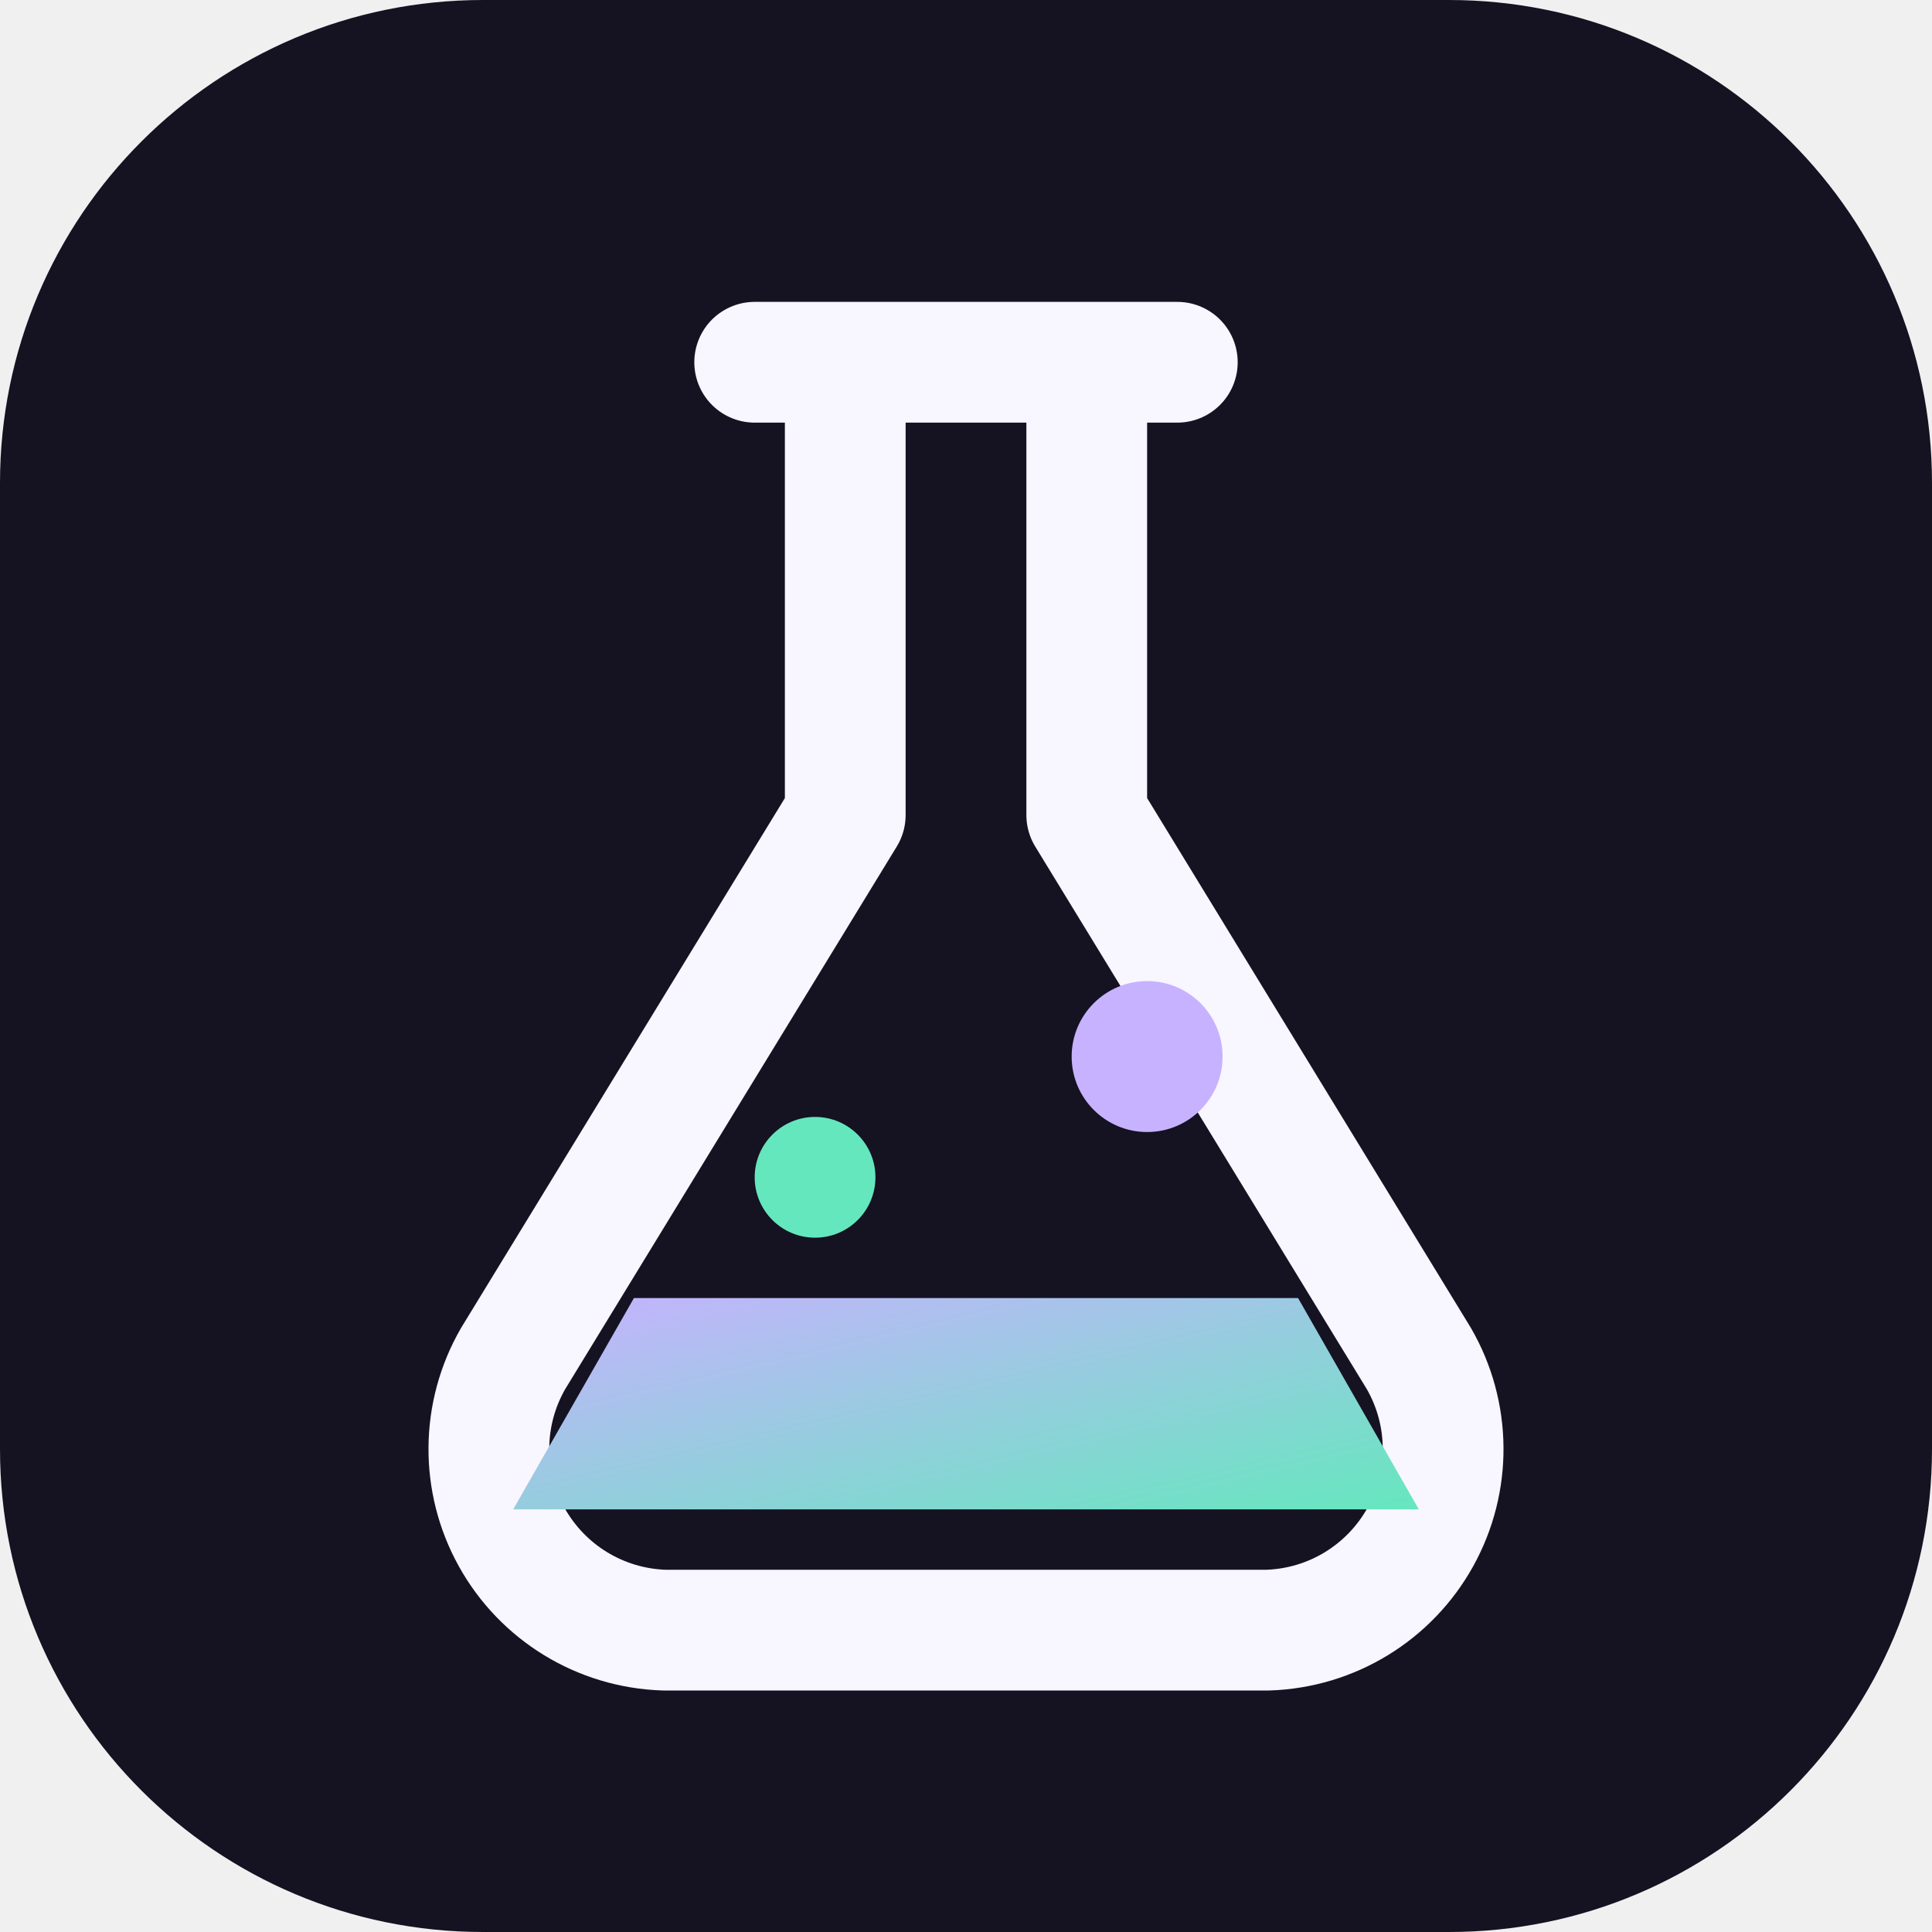
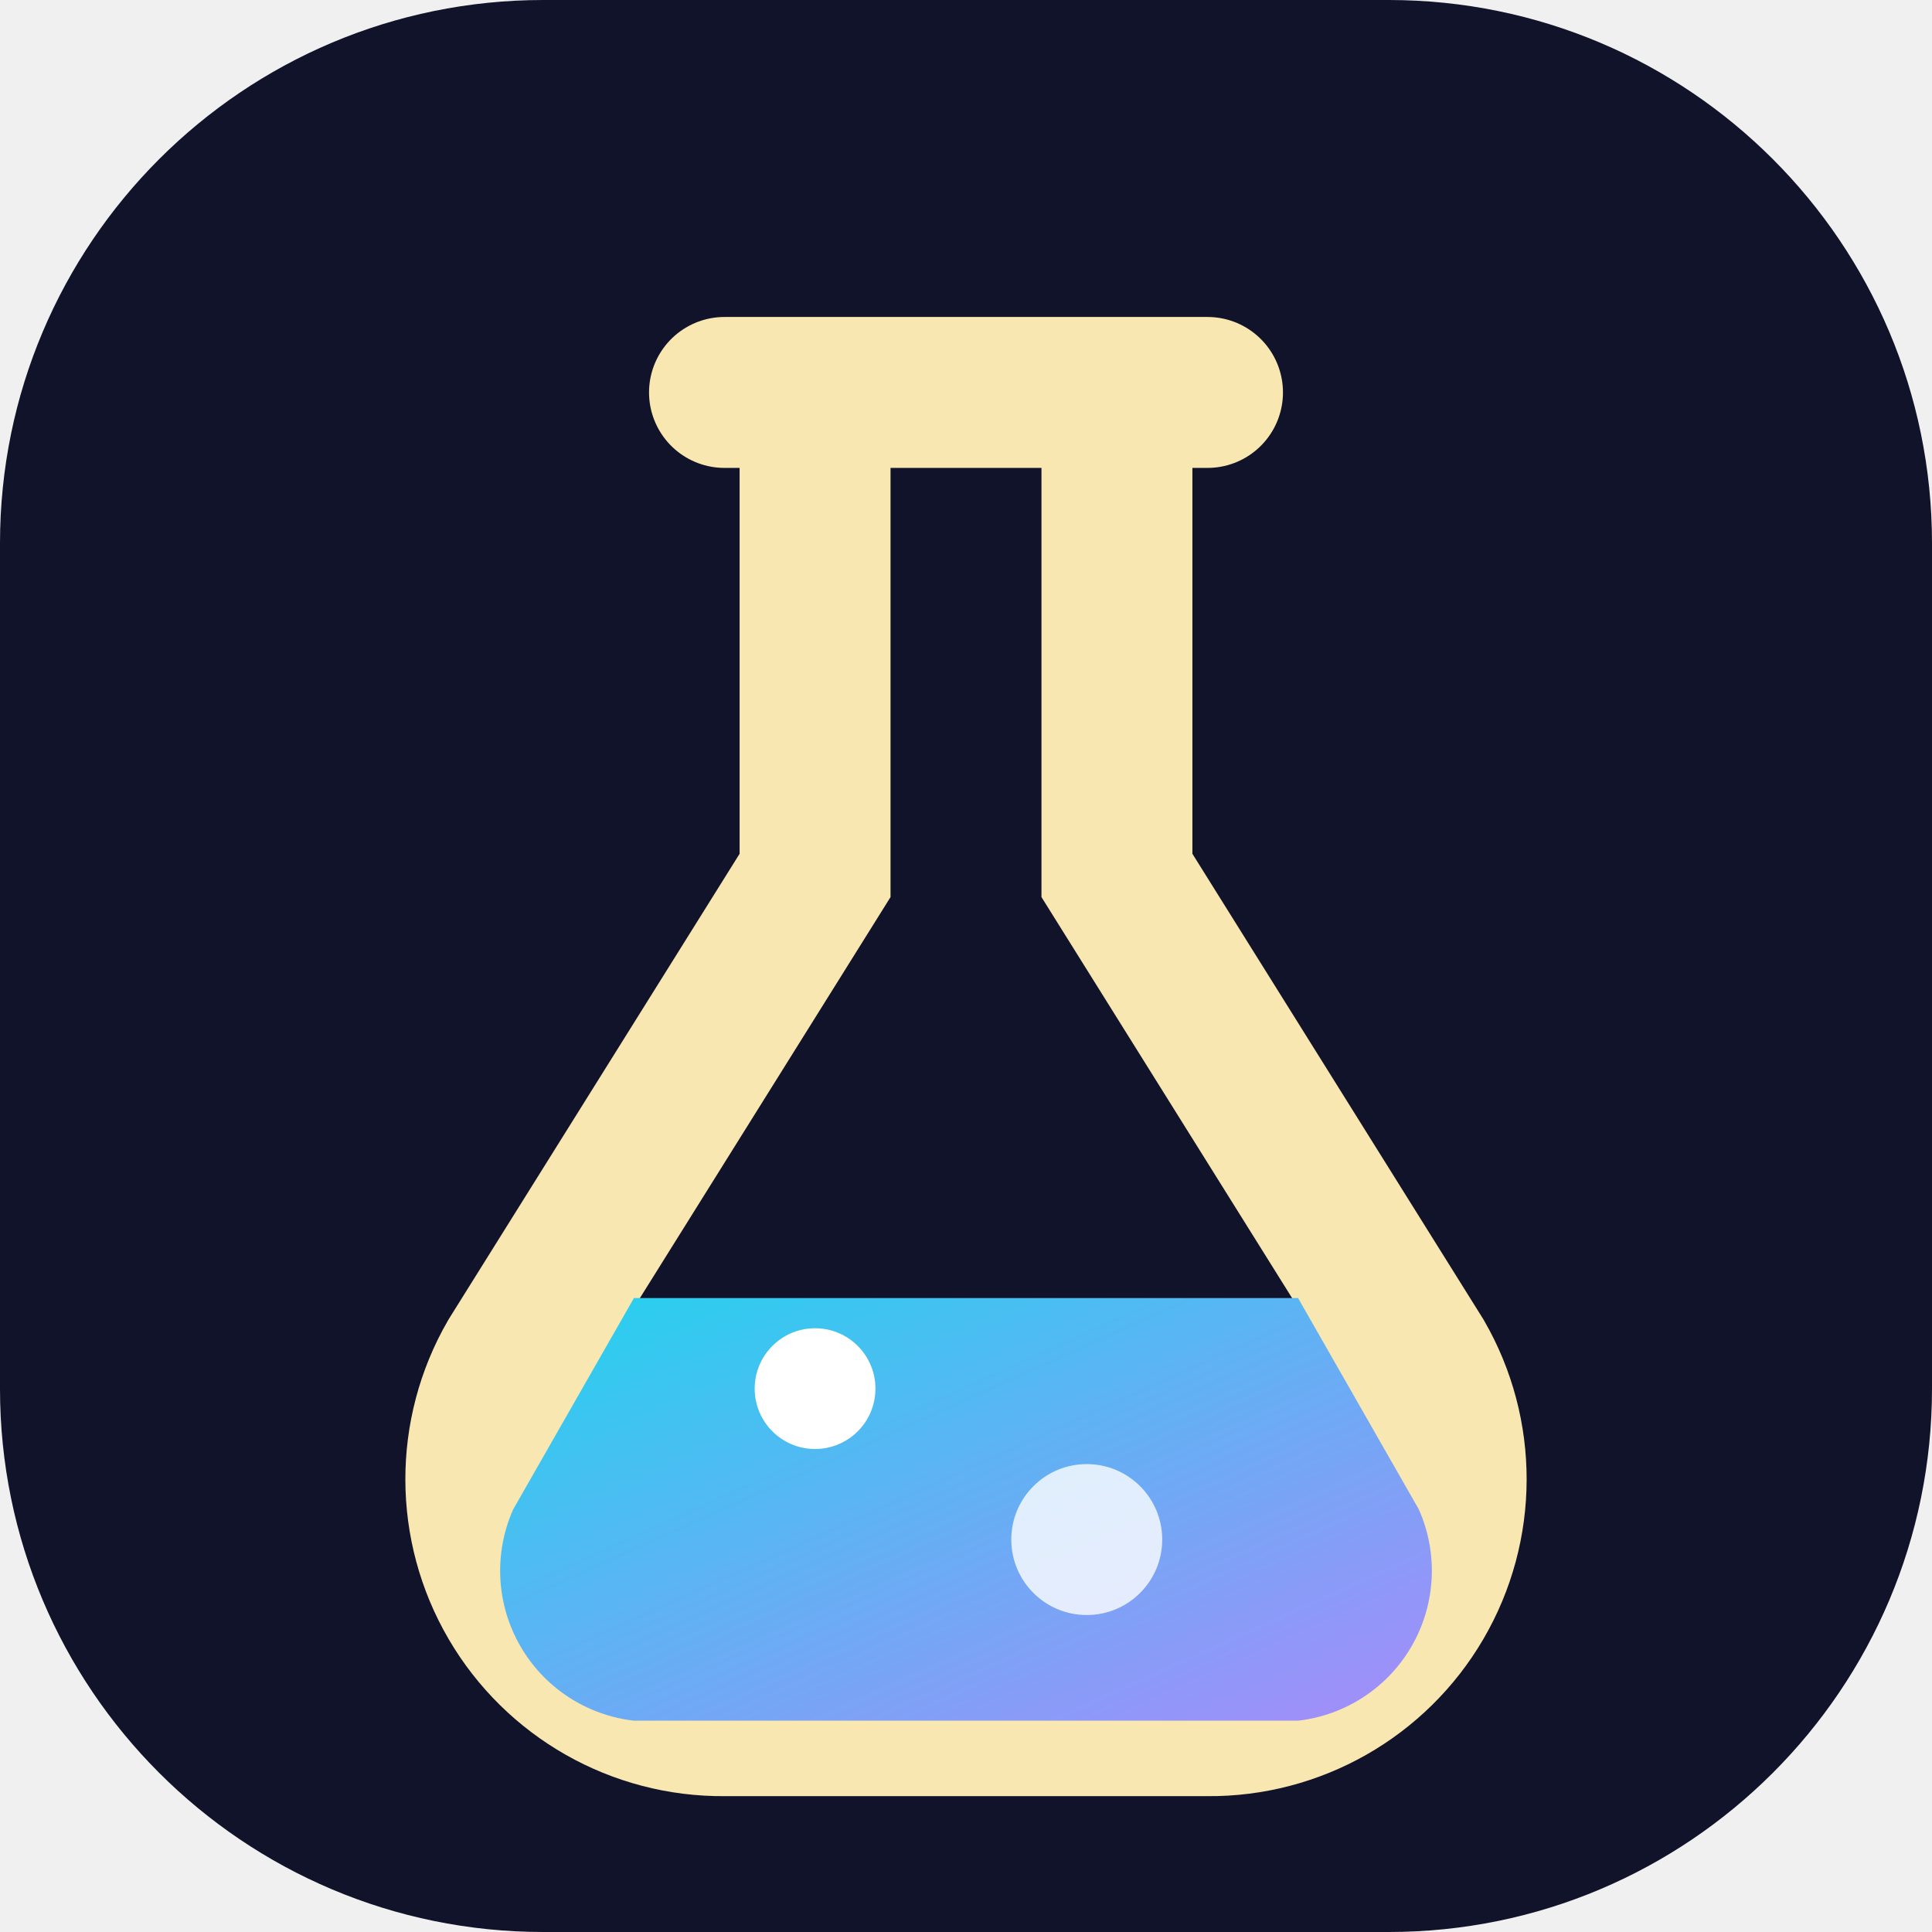
<svg xmlns="http://www.w3.org/2000/svg" viewBox="0 0 64 64">
  <defs>
-     <linearGradient id="liquid" x1="0" y1="0" x2="1" y2="1">
-       <stop offset="0" stop-color="#c7b2ff" />
-       <stop offset="1" stop-color="#65e7be" />
+     <linearGradient id="potion" x1="0" x2="1" y1="0" y2="1">
+       <stop stop-color="#22d3ee" />
+       <stop offset="1" stop-color="#a78bfa" />
    </linearGradient>
  </defs>
-   <rect width="64" height="64" rx="16" fill="#151222" />
-   <path d="M25 12h14M28 12v15L17 45a6 6 0 0 0 5 9h20a6 6 0 0 0 5-9L36 27V12" fill="none" stroke="#f8f6ff" stroke-width="4" stroke-linecap="round" stroke-linejoin="round" />
-   <path d="M21 43h22l4 7H17z" fill="url(#liquid)" />
-   <circle cx="27" cy="39" r="2" fill="#65e7be" />
-   <circle cx="38" cy="35" r="2.5" fill="#c7b2ff" />
+   <rect width="64" height="64" rx="18" fill="#101329" />
+   <path fill="none" stroke="#f8e7b0" stroke-linecap="round" stroke-width="5" d="M24 13h16M27 15v14L17 45a8 8 0 0 0 7 12h16a8 8 0 0 0 7-12L37 29V15" />
+   <path fill="url(#potion)" d="M21 43h22l4 7a5 5 0 0 1-4 7H21a5 5 0 0 1-4-7z" />
+   <circle cx="27" cy="46" r="2" fill="#fff" />
+   <circle cx="36" cy="51" r="2.5" fill="#fff" opacity=".8" />
</svg>
